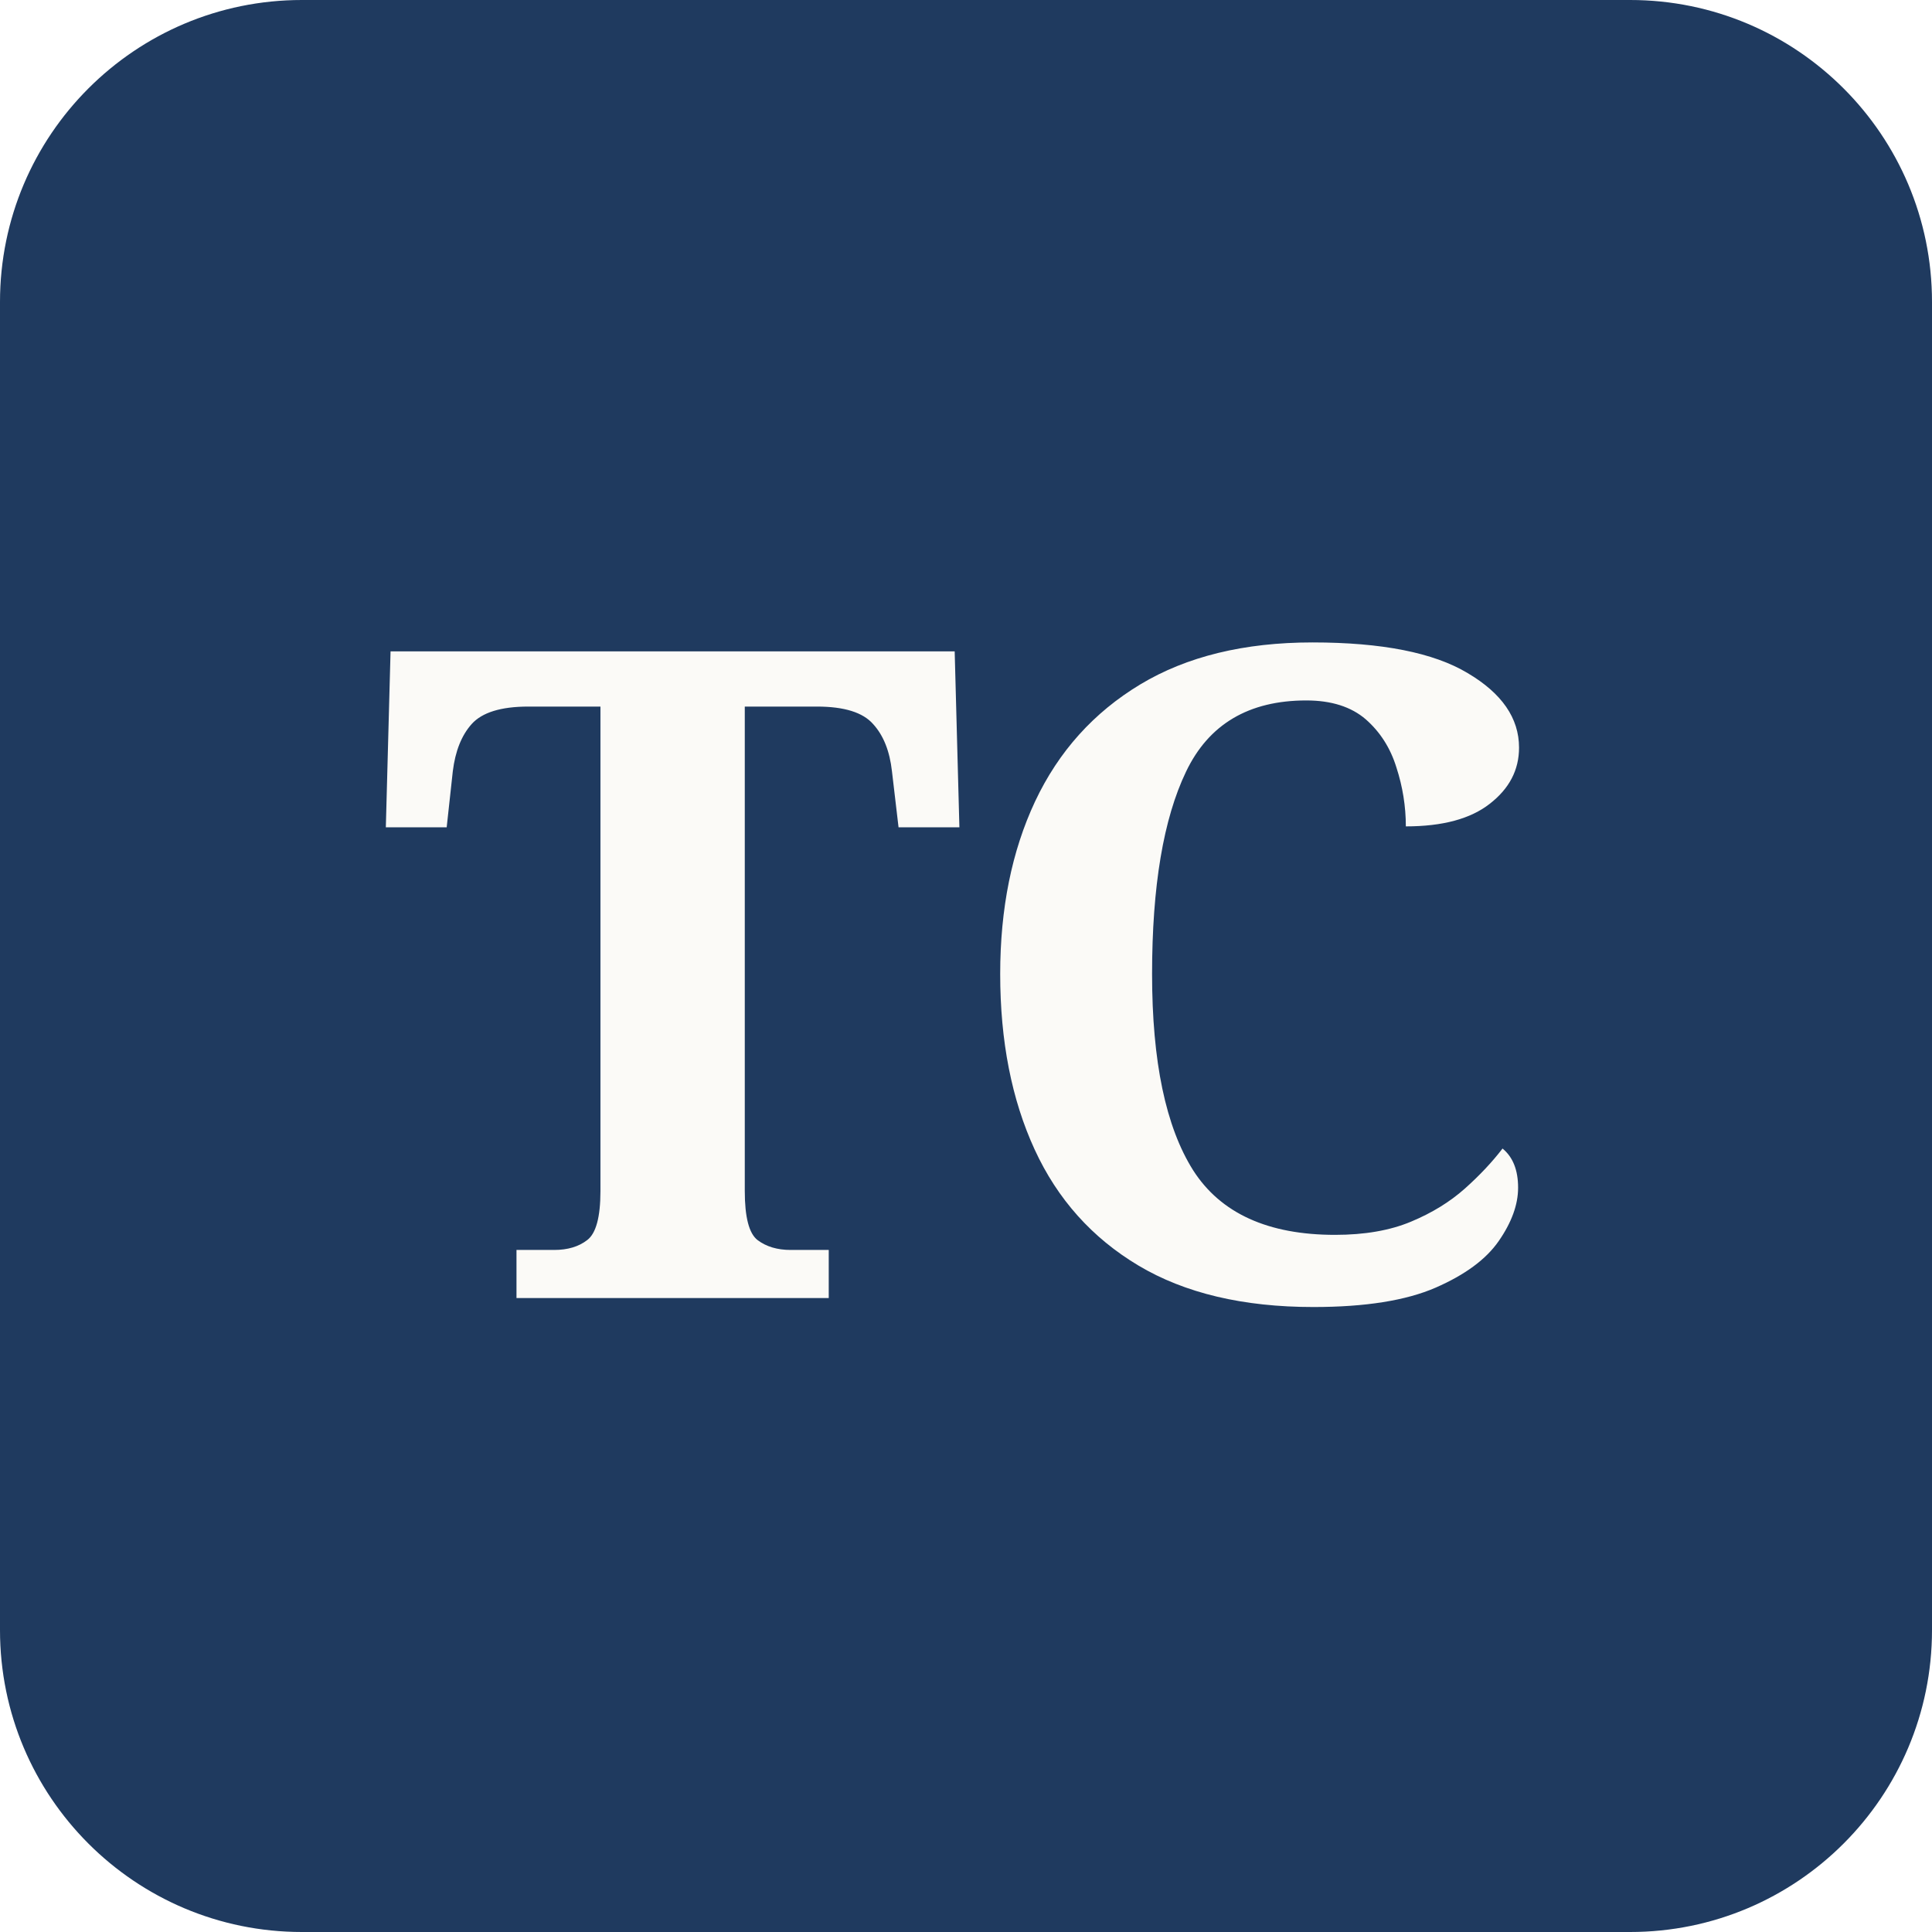
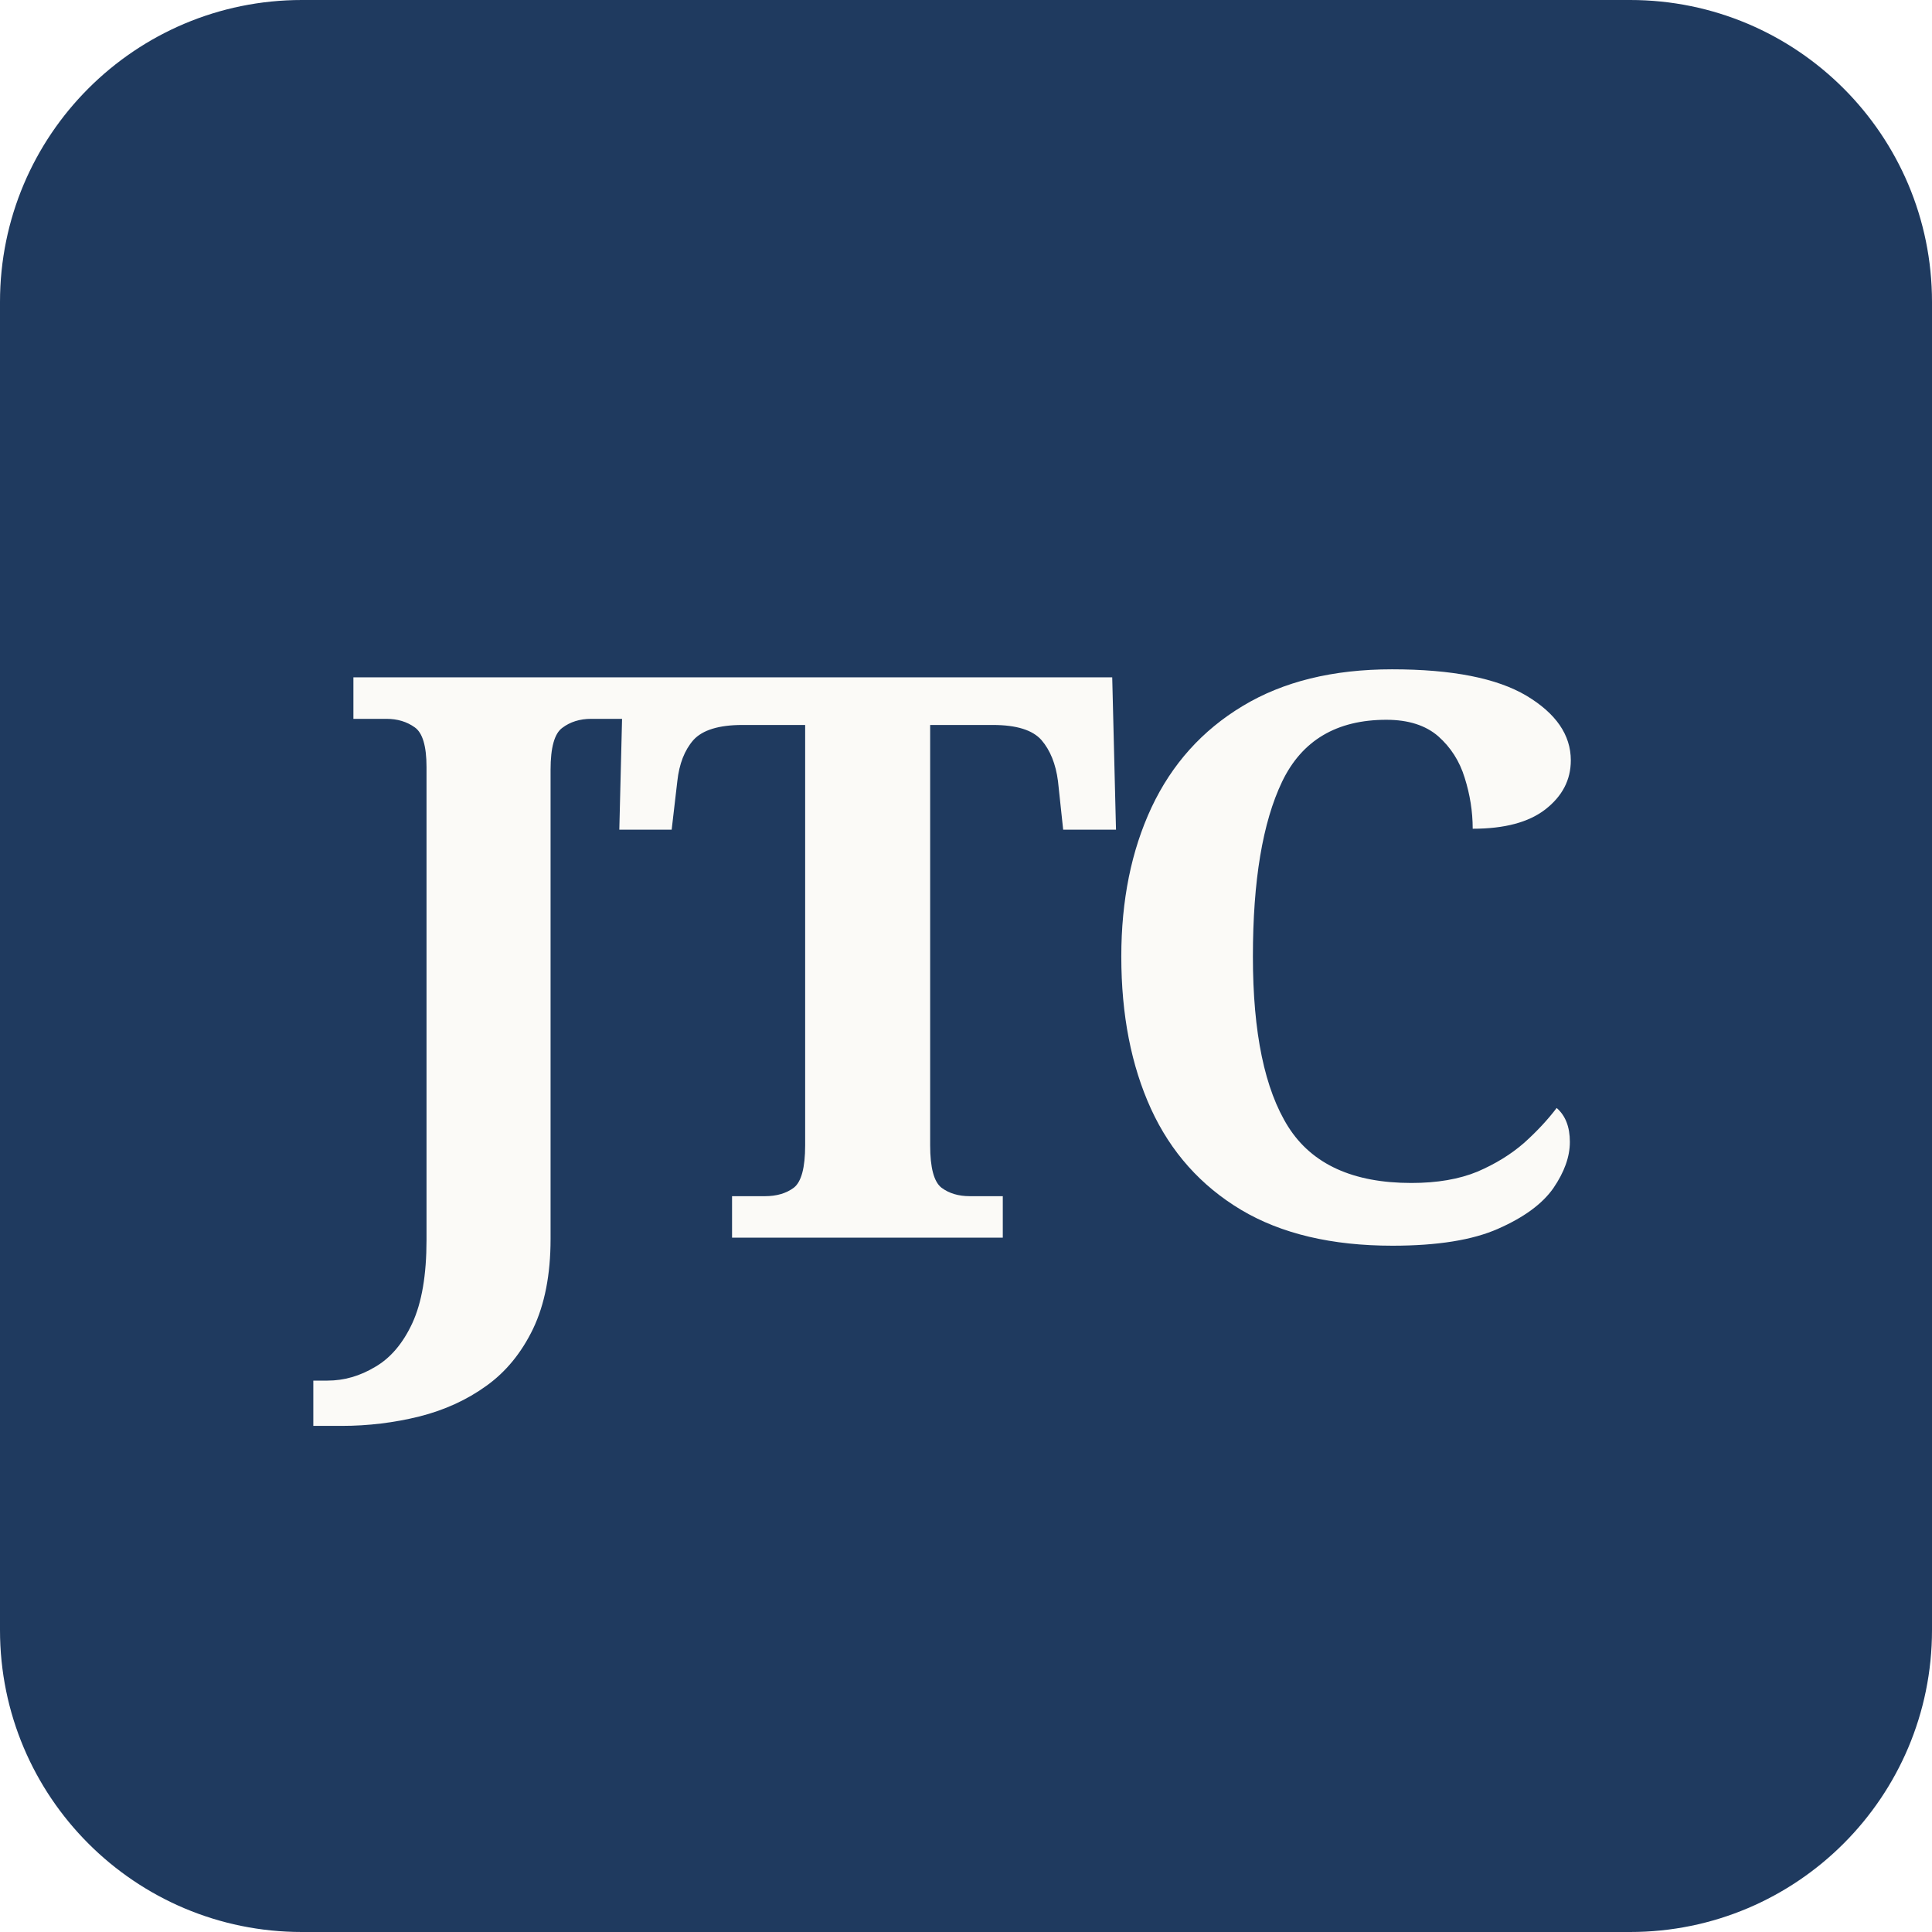
<svg xmlns="http://www.w3.org/2000/svg" viewBox="0 0 64 64">
  <rect width="64" height="64" rx="10" fill="#1F3A5F" />
-   <text x="32" y="43" text-anchor="middle" font-family="Georgia,serif" font-size="30" font-weight="600" fill="#FBFAF7">TC</text>
+   <text x="32" y="41" text-anchor="middle" font-family="Georgia,serif" font-size="26" font-weight="600" letter-spacing="-1" fill="#FBFAF7">JTC</text>
</svg>
